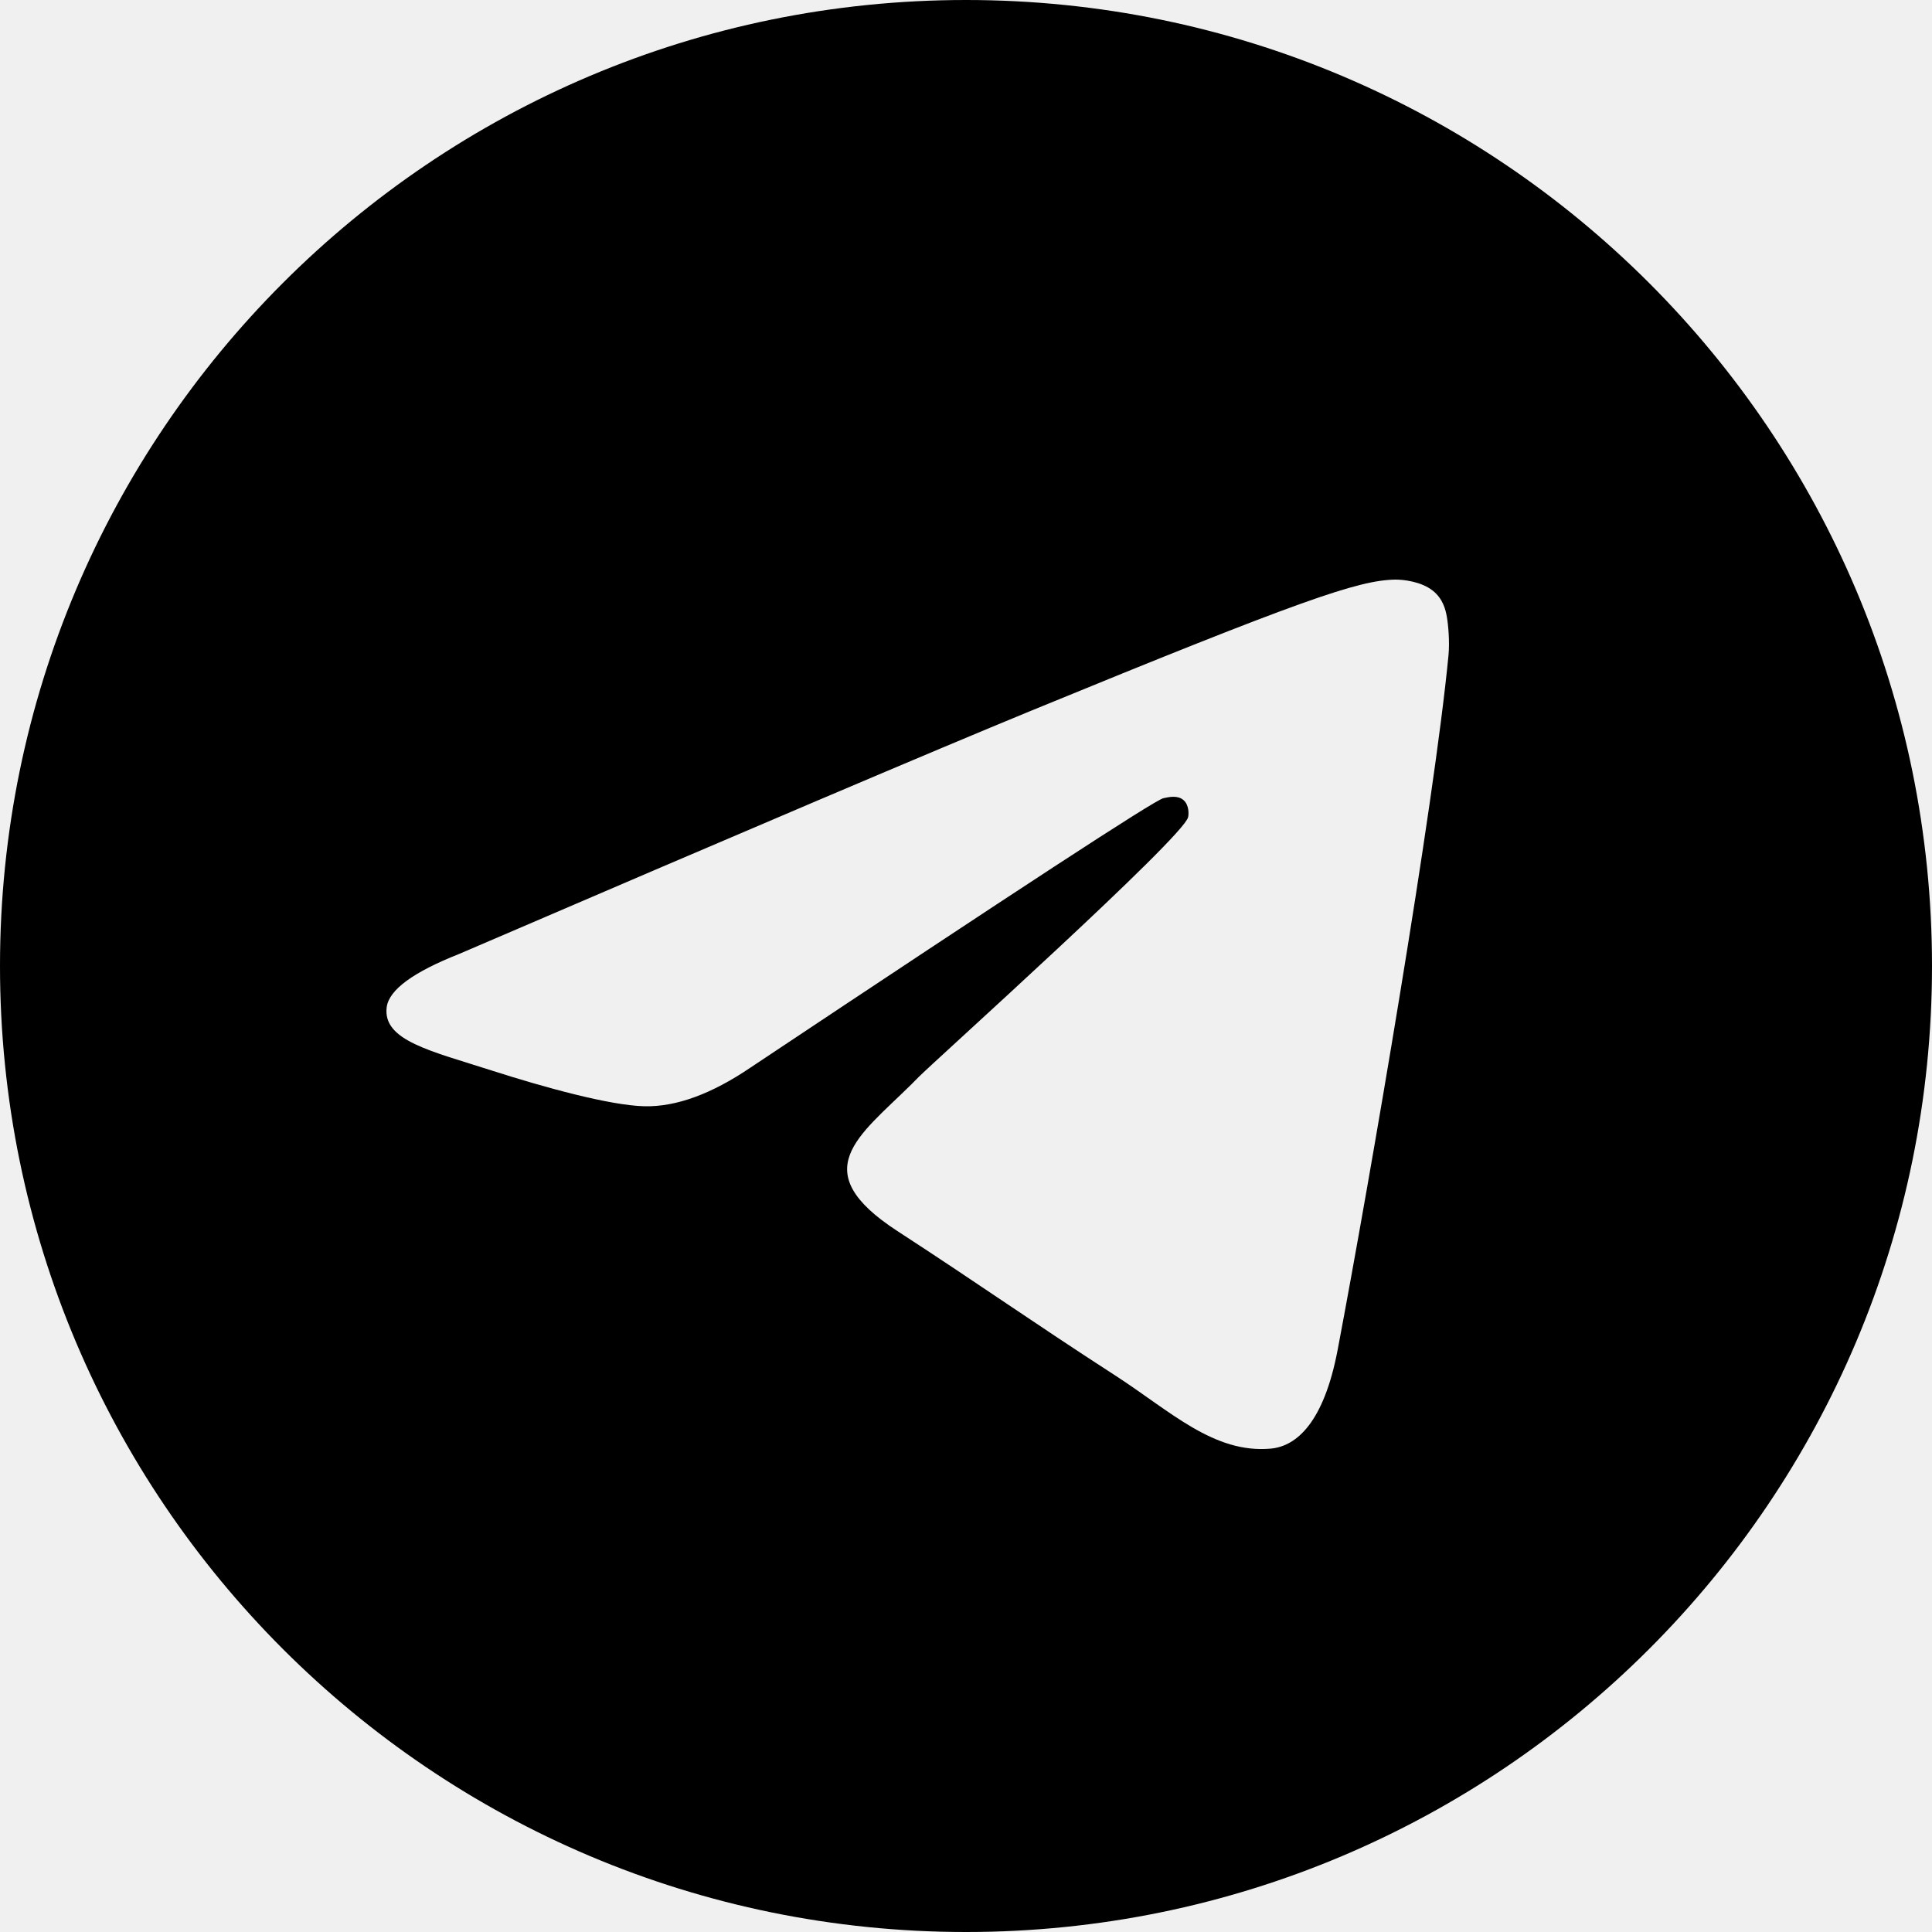
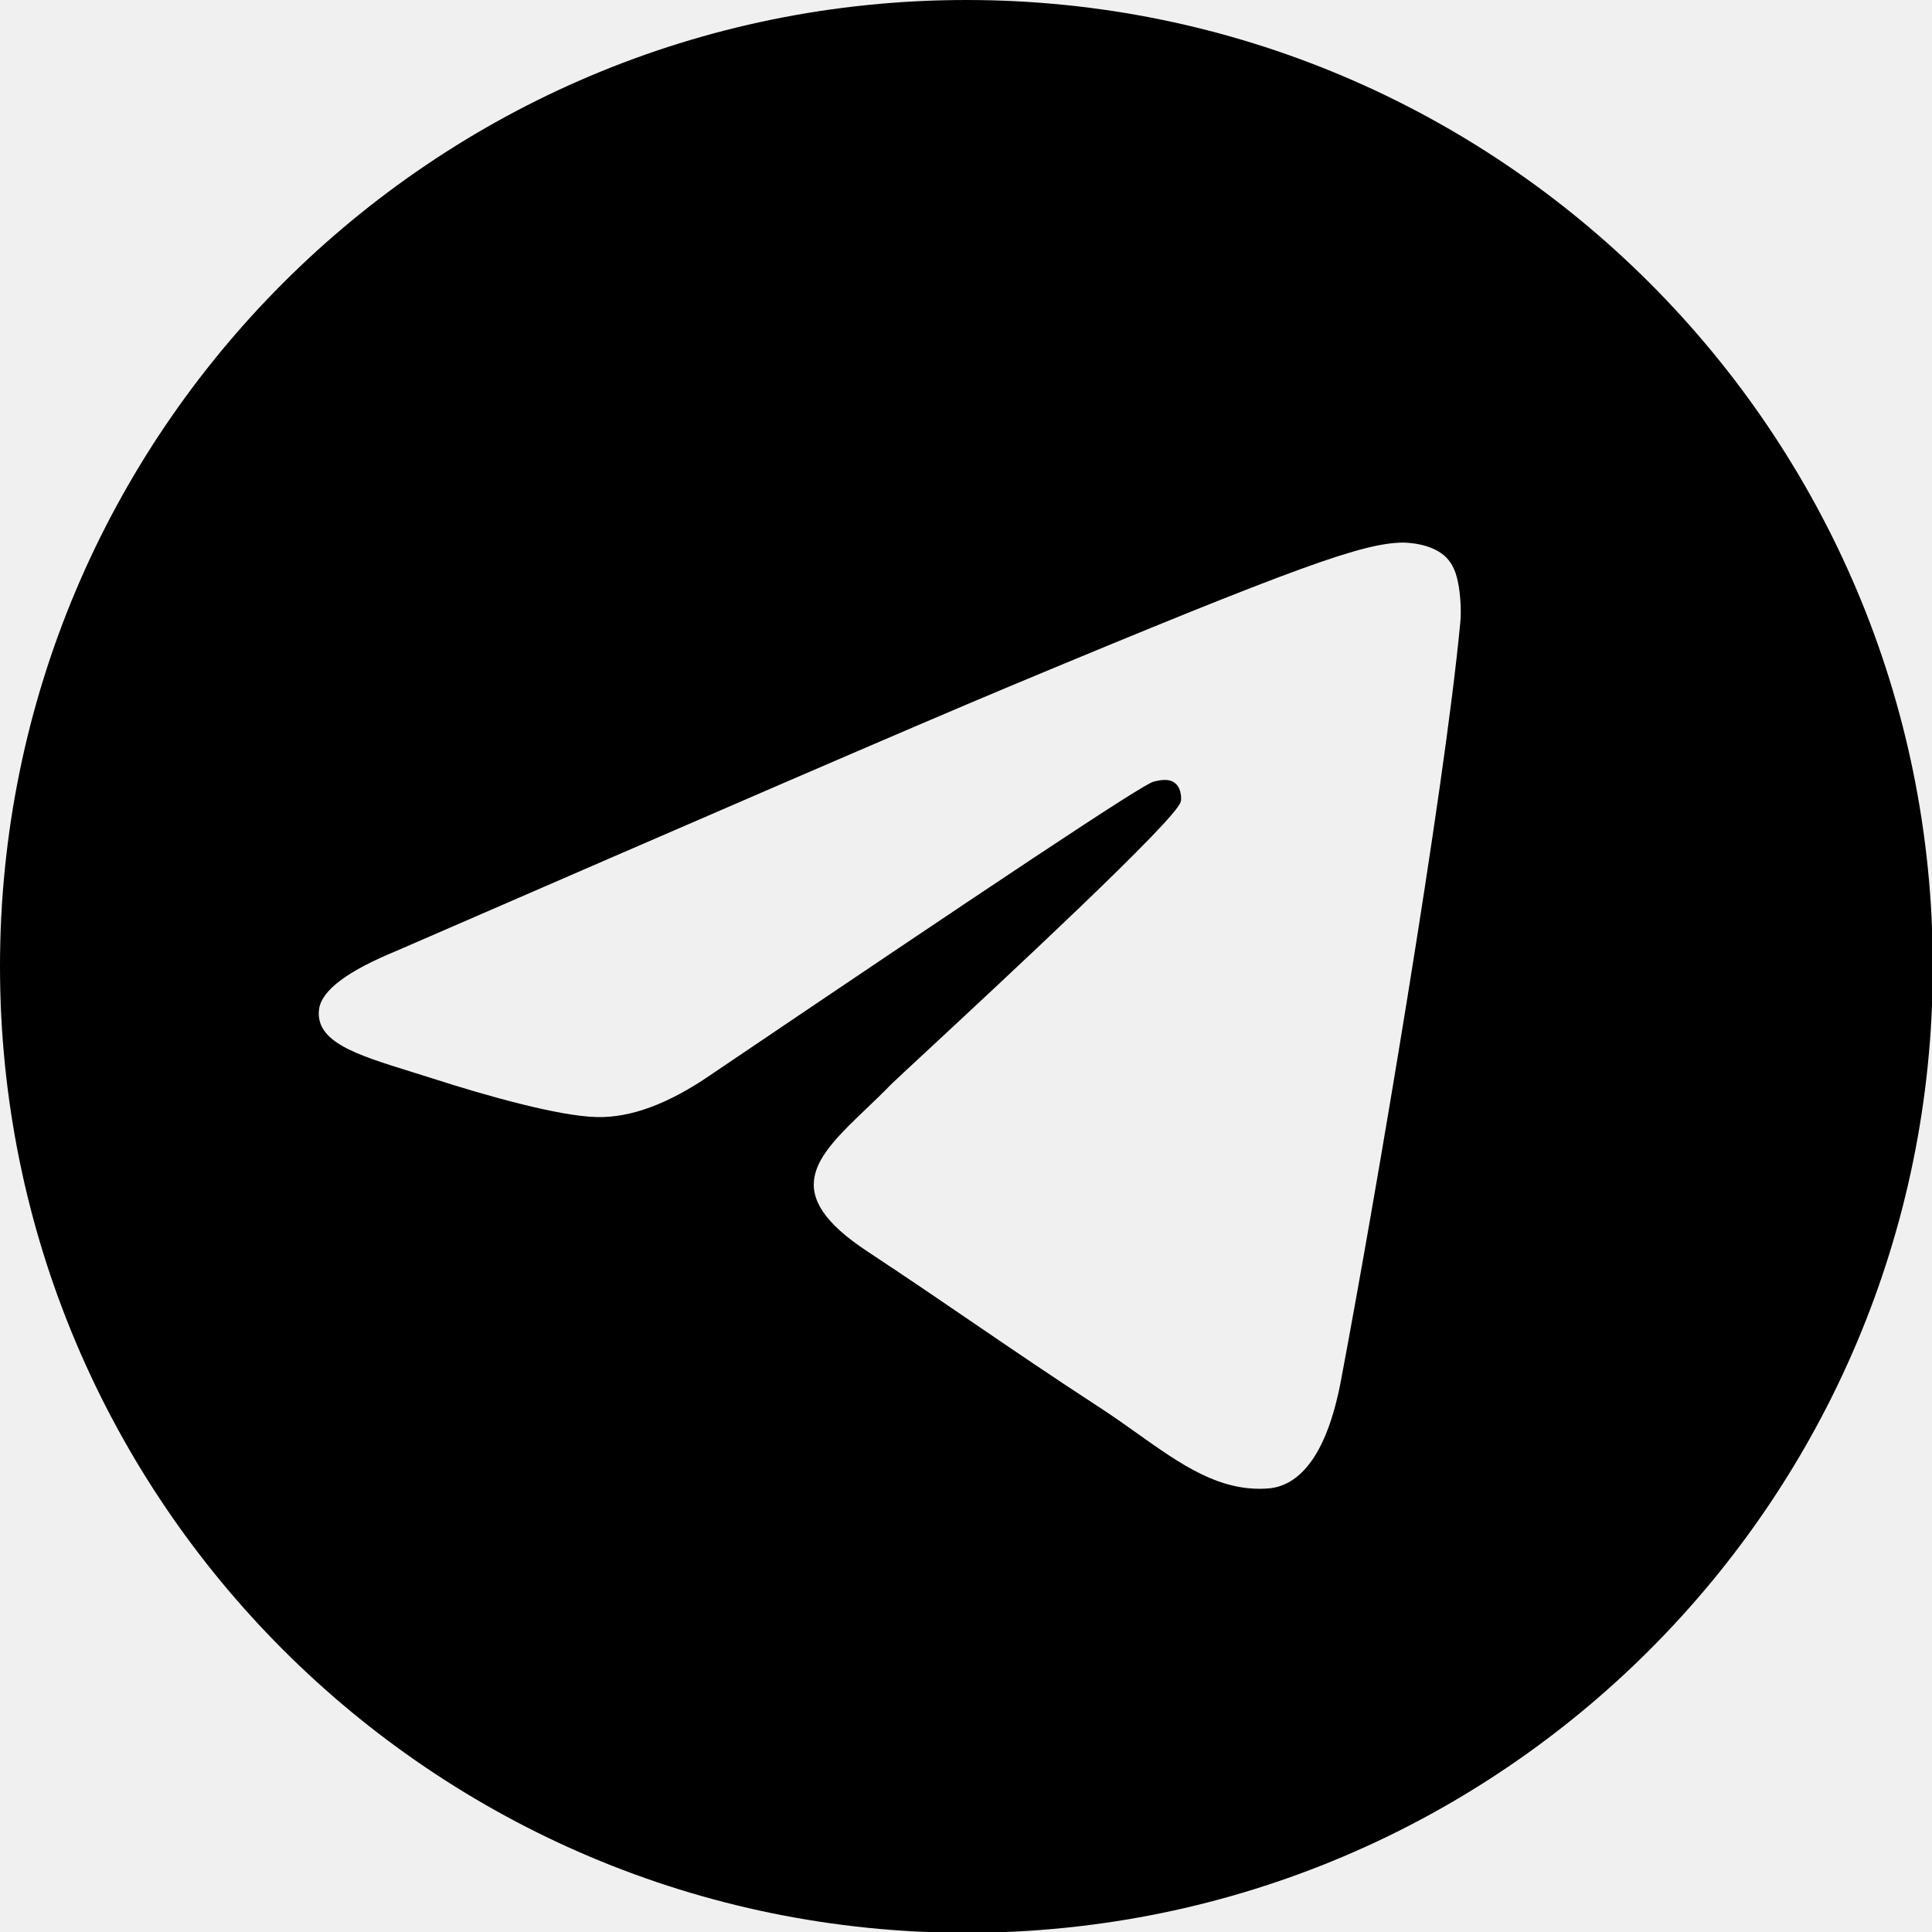
- <svg xmlns="http://www.w3.org/2000/svg" fill="currentColor" width="800px" height="800px" viewBox="0 0 20 20">
-   <path d="M10,0 C15.523,0 20,4.477 20,10 C20,15.523 15.523,20 10,20 C4.477,20 0,15.523 0,10 C0,4.477 4.477,0 10,0 Z M14.442,6 C14.061,6.007 13.476,6.207 10.663,7.362 C9.678,7.767 7.709,8.604 4.756,9.874 C4.277,10.063 4.026,10.247 4.003,10.427 C3.959,10.773 4.463,10.88 5.097,11.084 C5.614,11.25 6.31,11.444 6.672,11.452 C7,11.459 7.366,11.325 7.77,11.051 C10.529,9.213 11.953,8.283 12.043,8.263 C12.106,8.249 12.193,8.231 12.252,8.283 C12.312,8.335 12.306,8.434 12.299,8.46 C12.249,8.671 9.658,10.998 9.508,11.151 L9.437,11.223 C8.887,11.766 8.332,12.121 9.29,12.744 C10.156,13.307 10.659,13.666 11.551,14.243 C12.12,14.612 12.567,15.049 13.155,14.996 C13.426,14.971 13.706,14.72 13.848,13.97 C14.183,12.199 14.843,8.362 14.995,6.781 C15.008,6.642 14.992,6.465 14.978,6.387 C14.965,6.309 14.936,6.198 14.834,6.116 C14.713,6.019 14.525,5.999 14.442,6 Z" />
+ <svg xmlns="http://www.w3.org/2000/svg" width="32" height="32" viewBox="0 0 32 32" fill="currentColor">
+   <g clip-path="url(#clip0_142_353)">
+     <path fill-rule="evenodd" clip-rule="evenodd" d="M32.013 16.007C32.013 24.847 24.847 32.013 16.007 32.013C7.166 32.013 0 24.847 0 16.007C0 7.166 7.166 0 16.007 0C24.847 0 32.013 7.166 32.013 16.007ZM16.728 11.366C15.031 12.076 11.651 13.541 6.575 15.746C5.762 16.08 5.327 16.399 5.284 16.718C5.22 17.257 5.895 17.467 6.806 17.75C6.924 17.786 7.045 17.824 7.169 17.864C8.069 18.154 9.258 18.487 9.882 18.502C10.447 18.516 11.071 18.284 11.767 17.806C16.51 14.6 18.947 12.976 19.107 12.947C19.223 12.918 19.368 12.889 19.469 12.976C19.571 13.063 19.571 13.237 19.556 13.28C19.487 13.569 16.657 16.195 15.37 17.391C15.038 17.699 14.809 17.912 14.755 17.965C14.619 18.105 14.481 18.238 14.347 18.365C13.515 19.162 12.89 19.76 14.378 20.735C15.055 21.182 15.6 21.554 16.137 21.921C16.787 22.364 17.424 22.799 18.265 23.346C18.463 23.477 18.653 23.611 18.838 23.743C19.561 24.257 20.213 24.721 21.021 24.652C21.485 24.608 21.964 24.173 22.21 22.868C22.791 19.793 23.922 13.106 24.183 10.35C24.212 10.118 24.183 9.814 24.154 9.669C24.125 9.524 24.081 9.335 23.907 9.19C23.69 9.016 23.371 8.987 23.226 8.987C22.573 9.001 21.558 9.35 16.728 11.366Z" />
+   </g>
+   <defs>
+     <clipPath id="clip0_142_353">
+       <rect width="32" height="32" fill="white" />
+     </clipPath>
+   </defs>
</svg>
